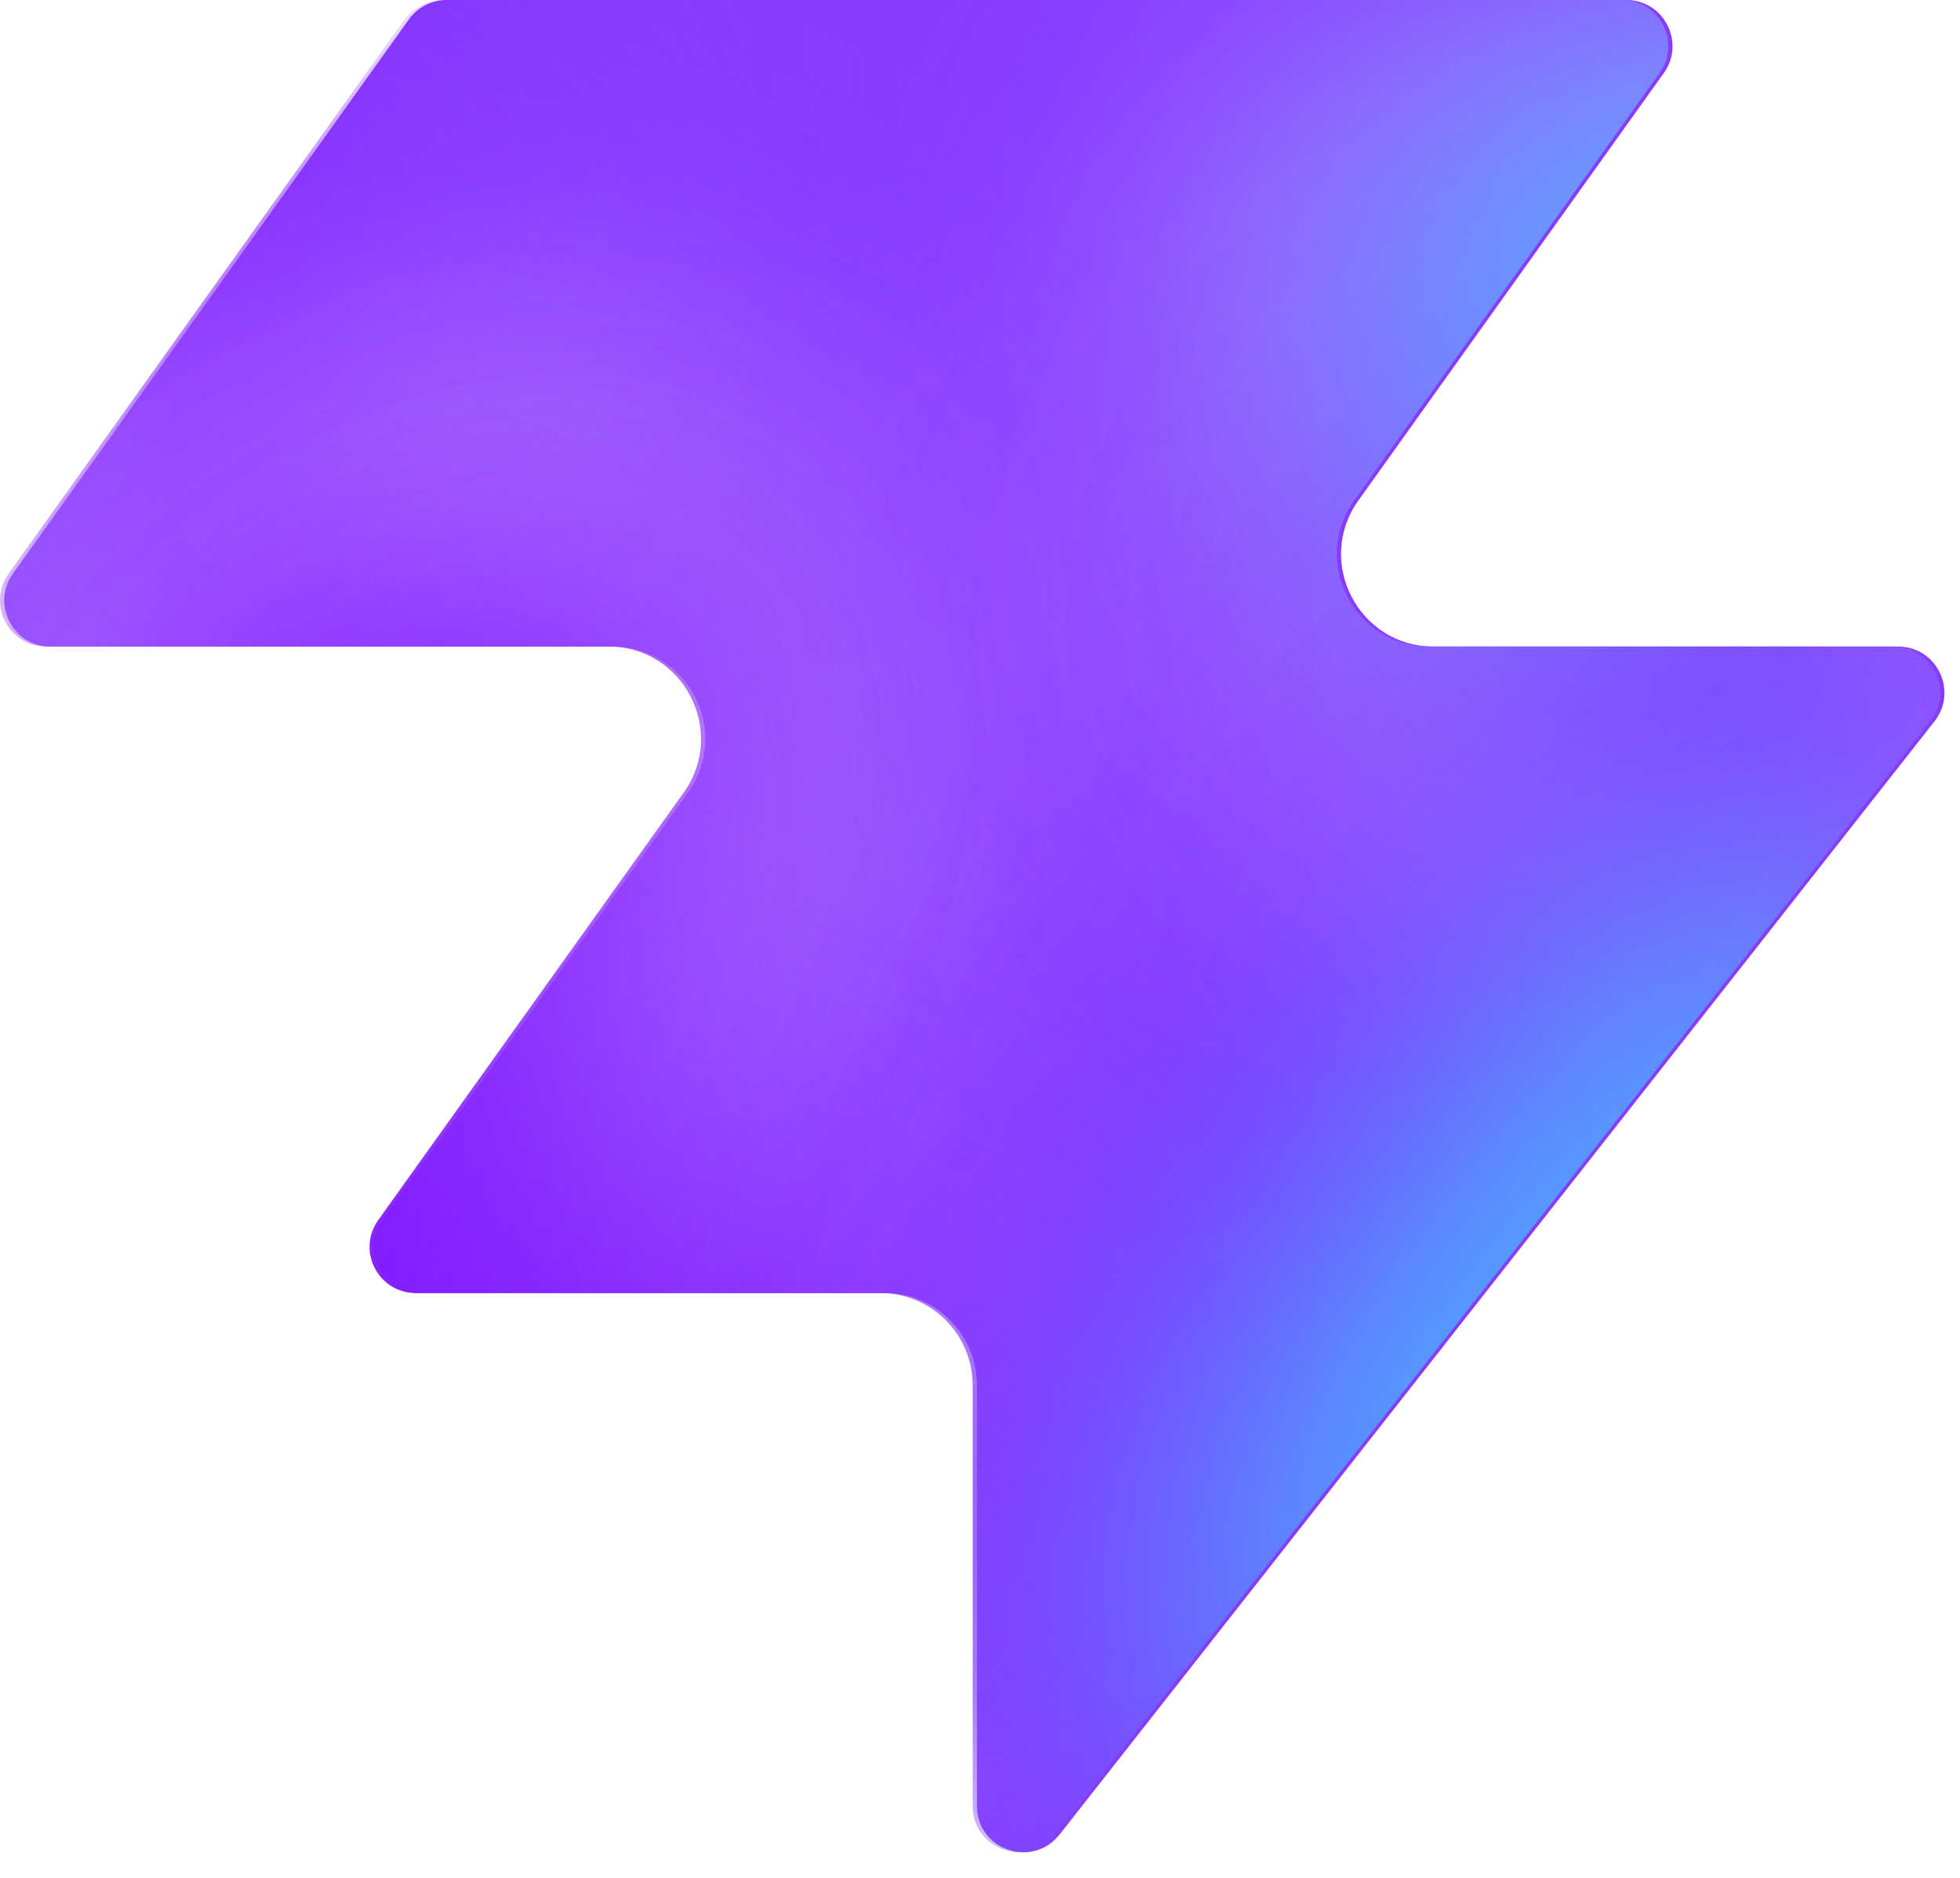
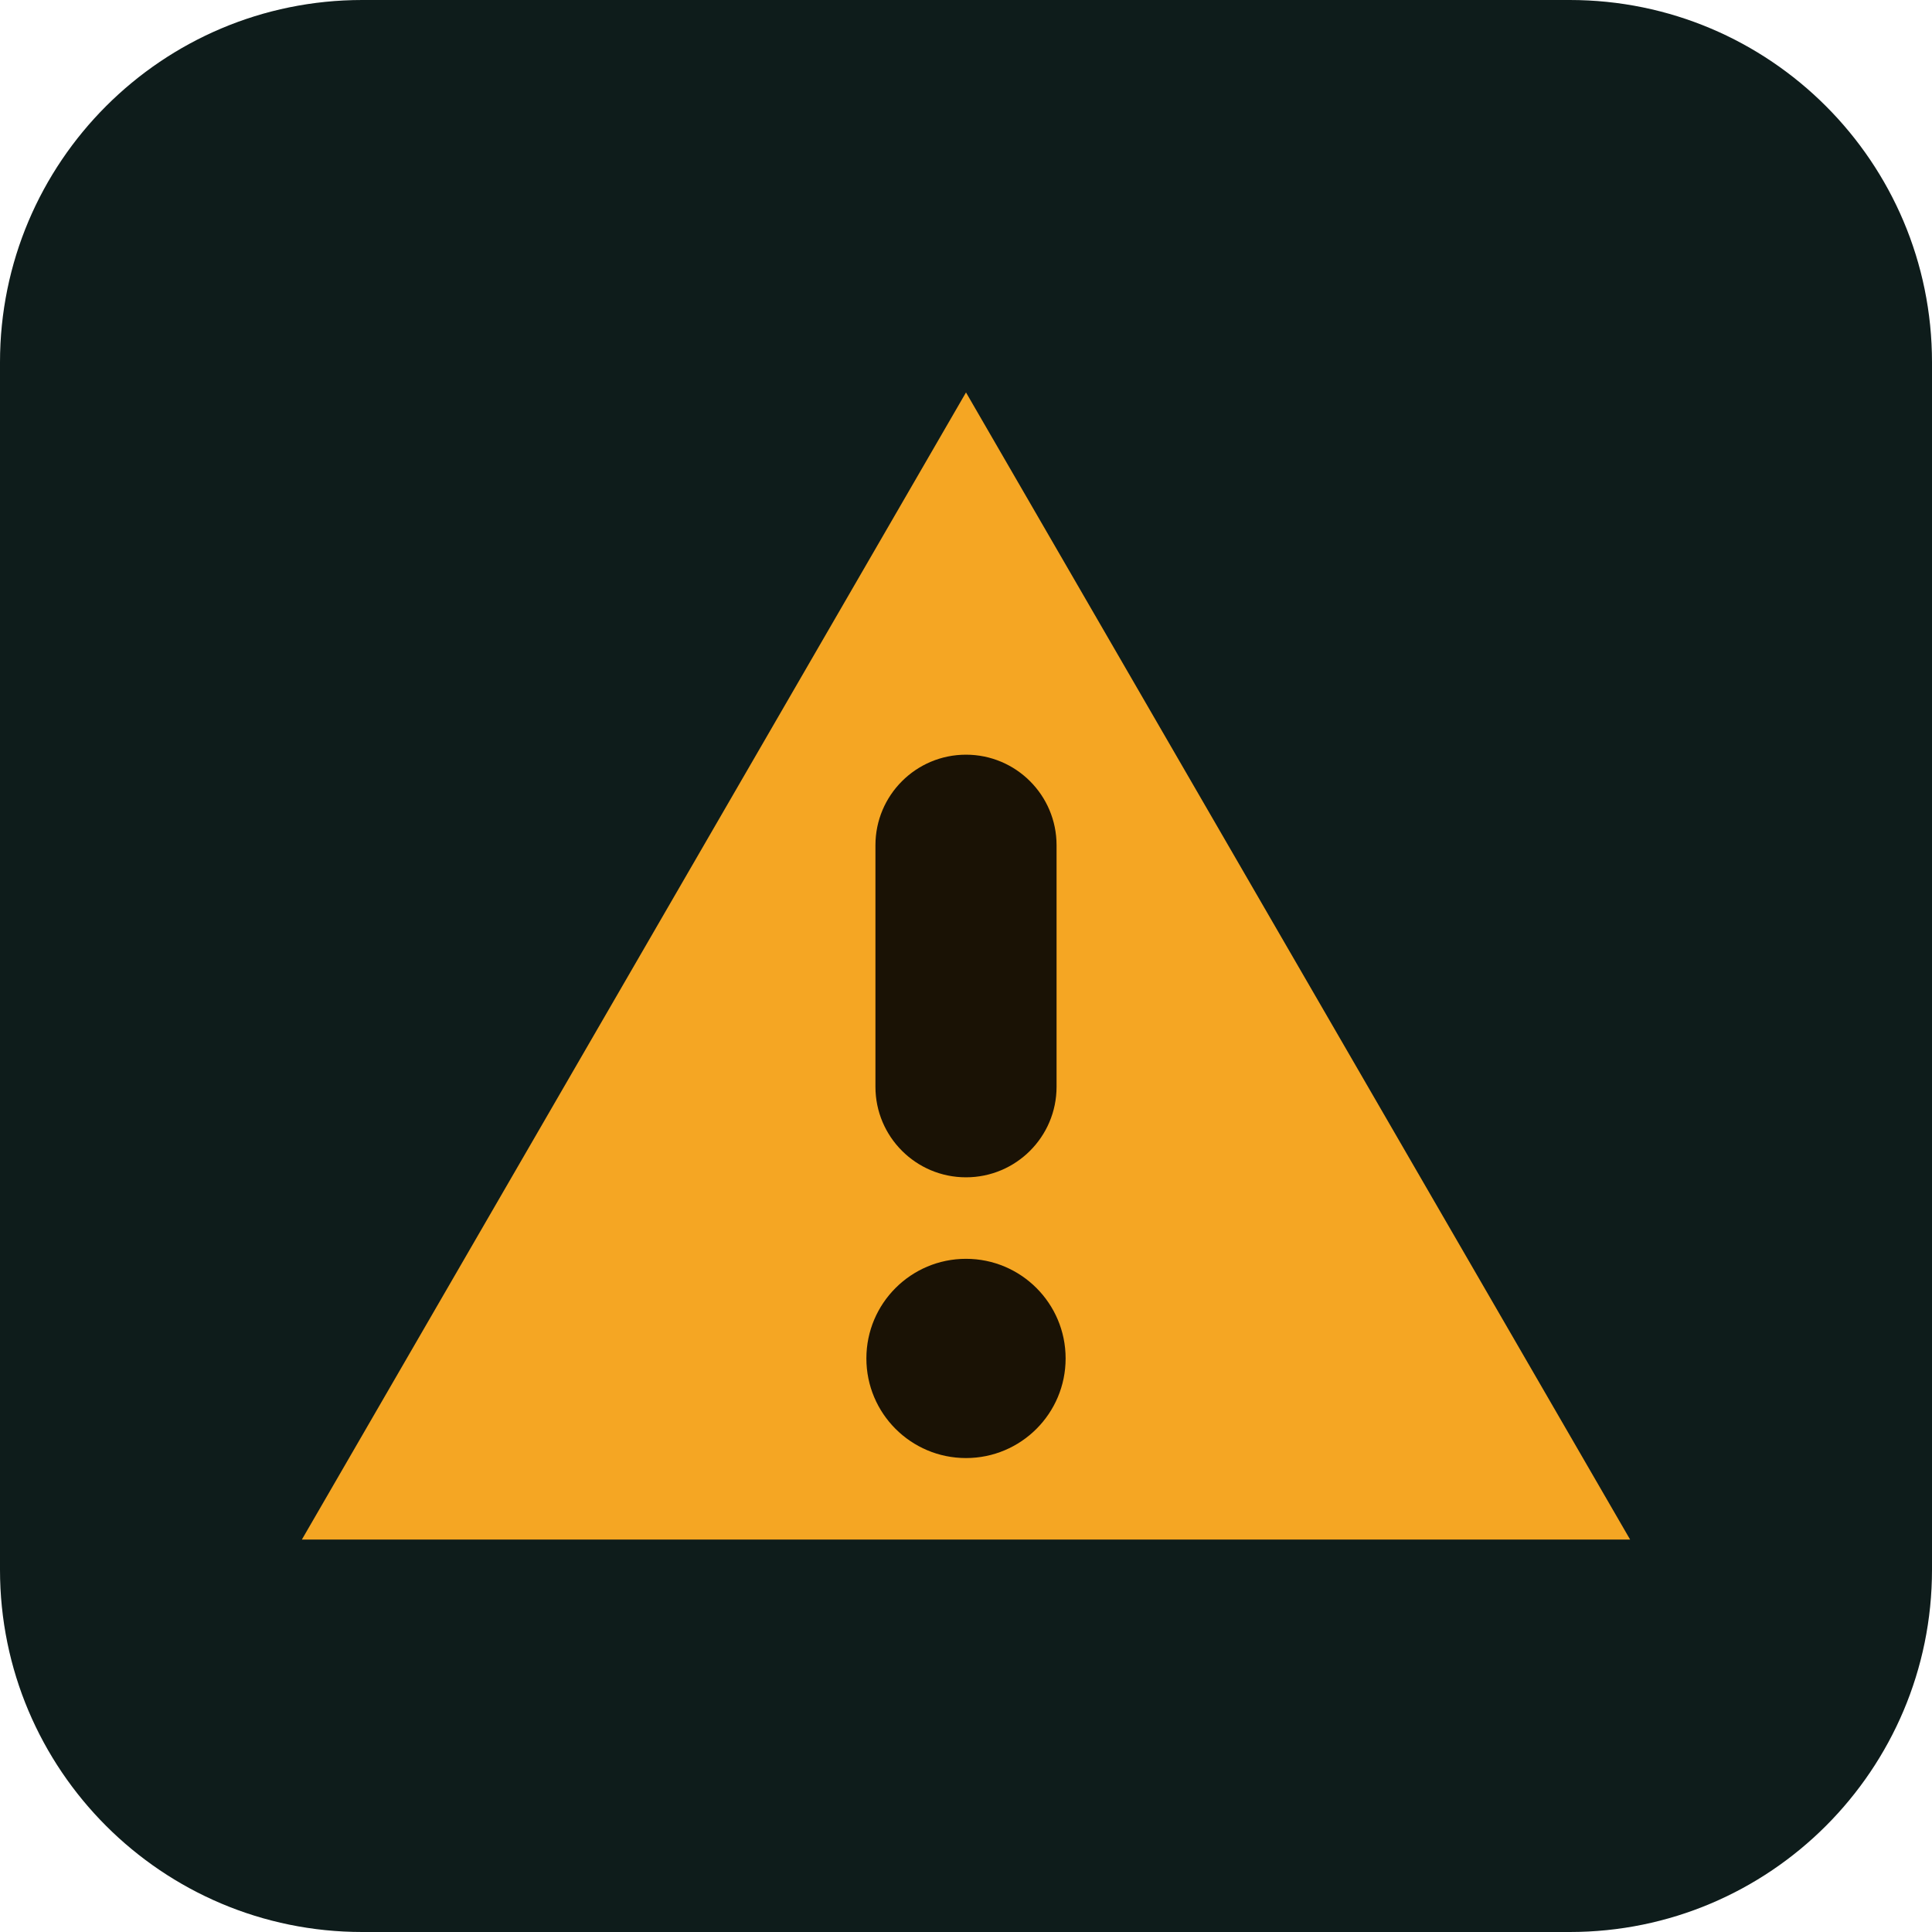
- <svg xmlns="http://www.w3.org/2000/svg" width="48" height="46" fill="none" viewBox="0 0 48 46">
-   <path fill="#863bff" d="M25.946 44.938c-.664.845-2.021.375-2.021-.698V33.937a2.26 2.26 0 0 0-2.262-2.262H10.287c-.92 0-1.456-1.04-.92-1.788l7.48-10.471c1.07-1.497 0-3.578-1.842-3.578H1.237c-.92 0-1.456-1.04-.92-1.788L10.013.474c.214-.297.556-.474.92-.474h28.894c.92 0 1.456 1.04.92 1.788l-7.48 10.471c-1.07 1.498 0 3.579 1.842 3.579h11.377c.943 0 1.473 1.088.89 1.83L25.947 44.94z" style="fill:#863bff;fill:color(display-p3 .525 .23 1);fill-opacity:1" />
-   <mask id="a" width="48" height="46" x="0" y="0" maskUnits="userSpaceOnUse" style="mask-type:alpha">
-     <path fill="#000" d="M25.842 44.938c-.664.844-2.021.375-2.021-.698V33.937a2.26 2.26 0 0 0-2.262-2.262H10.183c-.92 0-1.456-1.04-.92-1.788l7.48-10.471c1.07-1.498 0-3.579-1.842-3.579H1.133c-.92 0-1.456-1.04-.92-1.787L9.91.473c.214-.297.556-.474.92-.474h28.894c.92 0 1.456 1.04.92 1.788l-7.48 10.471c-1.07 1.498 0 3.578 1.842 3.578h11.377c.943 0 1.473 1.088.89 1.832L25.843 44.94z" style="fill:#000;fill-opacity:1" />
-   </mask>
-   <g mask="url(#a)">
-     <g filter="url(#b)">
-       <ellipse cx="5.508" cy="14.704" fill="#ede6ff" rx="5.508" ry="14.704" style="fill:#ede6ff;fill:color(display-p3 .927 .903 1);fill-opacity:1" transform="matrix(.00324 1 1 -.00324 -4.47 31.516)" />
-     </g>
-     <g filter="url(#c)">
-       <ellipse cx="10.399" cy="29.851" fill="#ede6ff" rx="10.399" ry="29.851" style="fill:#ede6ff;fill:color(display-p3 .927 .903 1);fill-opacity:1" transform="matrix(.00324 1 1 -.00324 -39.328 7.883)" />
-     </g>
-     <g filter="url(#d)">
-       <ellipse cx="5.508" cy="30.487" fill="#7e14ff" rx="5.508" ry="30.487" style="fill:#7e14ff;fill:color(display-p3 .492 .077 1);fill-opacity:1" transform="rotate(89.814 -25.913 -14.639)scale(1 -1)" />
-     </g>
-     <g filter="url(#e)">
-       <ellipse cx="5.508" cy="30.599" fill="#7e14ff" rx="5.508" ry="30.599" style="fill:#7e14ff;fill:color(display-p3 .492 .077 1);fill-opacity:1" transform="rotate(89.814 -32.644 -3.334)scale(1 -1)" />
-     </g>
-     <g filter="url(#f)">
-       <ellipse cx="5.508" cy="30.599" fill="#7e14ff" rx="5.508" ry="30.599" style="fill:#7e14ff;fill:color(display-p3 .492 .077 1);fill-opacity:1" transform="matrix(.00324 1 1 -.00324 -34.34 30.47)" />
-     </g>
-     <g filter="url(#g)">
-       <ellipse cx="14.072" cy="22.078" fill="#ede6ff" rx="14.072" ry="22.078" style="fill:#ede6ff;fill:color(display-p3 .927 .903 1);fill-opacity:1" transform="rotate(93.35 24.506 48.493)scale(-1 1)" />
-     </g>
-     <g filter="url(#h)">
-       <ellipse cx="3.47" cy="21.501" fill="#7e14ff" rx="3.47" ry="21.501" style="fill:#7e14ff;fill:color(display-p3 .492 .077 1);fill-opacity:1" transform="rotate(89.009 28.708 47.59)scale(-1 1)" />
-     </g>
-     <g filter="url(#i)">
-       <ellipse cx="3.47" cy="21.501" fill="#7e14ff" rx="3.47" ry="21.501" style="fill:#7e14ff;fill:color(display-p3 .492 .077 1);fill-opacity:1" transform="rotate(89.009 28.708 47.59)scale(-1 1)" />
-     </g>
-     <g filter="url(#j)">
-       <ellipse cx=".387" cy="8.972" fill="#7e14ff" rx="4.407" ry="29.108" style="fill:#7e14ff;fill:color(display-p3 .492 .077 1);fill-opacity:1" transform="rotate(39.51 .387 8.972)" />
-     </g>
-     <g filter="url(#k)">
-       <ellipse cx="47.523" cy="-6.092" fill="#7e14ff" rx="4.407" ry="29.108" style="fill:#7e14ff;fill:color(display-p3 .492 .077 1);fill-opacity:1" transform="rotate(37.892 47.523 -6.092)" />
-     </g>
-     <g filter="url(#l)">
-       <ellipse cx="41.412" cy="6.333" fill="#47bfff" rx="5.971" ry="9.665" style="fill:#47bfff;fill:color(display-p3 .28 .748 1);fill-opacity:1" transform="rotate(37.892 41.412 6.333)" />
-     </g>
-     <g filter="url(#m)">
-       <ellipse cx="-1.879" cy="38.332" fill="#7e14ff" rx="4.407" ry="29.108" style="fill:#7e14ff;fill:color(display-p3 .492 .077 1);fill-opacity:1" transform="rotate(37.892 -1.88 38.332)" />
-     </g>
-     <g filter="url(#n)">
-       <ellipse cx="-1.879" cy="38.332" fill="#7e14ff" rx="4.407" ry="29.108" style="fill:#7e14ff;fill:color(display-p3 .492 .077 1);fill-opacity:1" transform="rotate(37.892 -1.88 38.332)" />
-     </g>
-     <g filter="url(#o)">
-       <ellipse cx="35.651" cy="29.907" fill="#7e14ff" rx="4.407" ry="29.108" style="fill:#7e14ff;fill:color(display-p3 .492 .077 1);fill-opacity:1" transform="rotate(37.892 35.651 29.907)" />
-     </g>
-     <g filter="url(#p)">
-       <ellipse cx="38.418" cy="32.4" fill="#47bfff" rx="5.971" ry="15.297" style="fill:#47bfff;fill:color(display-p3 .28 .748 1);fill-opacity:1" transform="rotate(37.892 38.418 32.4)" />
-     </g>
-   </g>
-   <defs>
-     <filter id="b" width="60.045" height="41.654" x="-19.77" y="16.149" color-interpolation-filters="sRGB" filterUnits="userSpaceOnUse">
-       <feFlood flood-opacity="0" result="BackgroundImageFix" />
-       <feBlend in="SourceGraphic" in2="BackgroundImageFix" result="shape" />
-       <feGaussianBlur result="effect1_foregroundBlur_2002_17158" stdDeviation="7.659" />
-     </filter>
-     <filter id="c" width="90.34" height="51.437" x="-54.613" y="-7.533" color-interpolation-filters="sRGB" filterUnits="userSpaceOnUse">
-       <feFlood flood-opacity="0" result="BackgroundImageFix" />
-       <feBlend in="SourceGraphic" in2="BackgroundImageFix" result="shape" />
-       <feGaussianBlur result="effect1_foregroundBlur_2002_17158" stdDeviation="7.659" />
-     </filter>
-     <filter id="d" width="79.355" height="29.4" x="-49.64" y="2.03" color-interpolation-filters="sRGB" filterUnits="userSpaceOnUse">
-       <feFlood flood-opacity="0" result="BackgroundImageFix" />
-       <feBlend in="SourceGraphic" in2="BackgroundImageFix" result="shape" />
-       <feGaussianBlur result="effect1_foregroundBlur_2002_17158" stdDeviation="4.596" />
-     </filter>
-     <filter id="e" width="79.579" height="29.4" x="-45.045" y="20.029" color-interpolation-filters="sRGB" filterUnits="userSpaceOnUse">
-       <feFlood flood-opacity="0" result="BackgroundImageFix" />
-       <feBlend in="SourceGraphic" in2="BackgroundImageFix" result="shape" />
-       <feGaussianBlur result="effect1_foregroundBlur_2002_17158" stdDeviation="4.596" />
-     </filter>
-     <filter id="f" width="79.579" height="29.4" x="-43.513" y="21.178" color-interpolation-filters="sRGB" filterUnits="userSpaceOnUse">
-       <feFlood flood-opacity="0" result="BackgroundImageFix" />
-       <feBlend in="SourceGraphic" in2="BackgroundImageFix" result="shape" />
-       <feGaussianBlur result="effect1_foregroundBlur_2002_17158" stdDeviation="4.596" />
-     </filter>
-     <filter id="g" width="74.749" height="58.852" x="15.756" y="-17.901" color-interpolation-filters="sRGB" filterUnits="userSpaceOnUse">
-       <feFlood flood-opacity="0" result="BackgroundImageFix" />
-       <feBlend in="SourceGraphic" in2="BackgroundImageFix" result="shape" />
-       <feGaussianBlur result="effect1_foregroundBlur_2002_17158" stdDeviation="7.659" />
-     </filter>
-     <filter id="h" width="61.377" height="25.362" x="23.548" y="2.284" color-interpolation-filters="sRGB" filterUnits="userSpaceOnUse">
-       <feFlood flood-opacity="0" result="BackgroundImageFix" />
-       <feBlend in="SourceGraphic" in2="BackgroundImageFix" result="shape" />
-       <feGaussianBlur result="effect1_foregroundBlur_2002_17158" stdDeviation="4.596" />
-     </filter>
-     <filter id="i" width="61.377" height="25.362" x="23.548" y="2.284" color-interpolation-filters="sRGB" filterUnits="userSpaceOnUse">
-       <feFlood flood-opacity="0" result="BackgroundImageFix" />
-       <feBlend in="SourceGraphic" in2="BackgroundImageFix" result="shape" />
-       <feGaussianBlur result="effect1_foregroundBlur_2002_17158" stdDeviation="4.596" />
-     </filter>
-     <filter id="j" width="56.045" height="63.649" x="-27.636" y="-22.853" color-interpolation-filters="sRGB" filterUnits="userSpaceOnUse">
-       <feFlood flood-opacity="0" result="BackgroundImageFix" />
-       <feBlend in="SourceGraphic" in2="BackgroundImageFix" result="shape" />
-       <feGaussianBlur result="effect1_foregroundBlur_2002_17158" stdDeviation="4.596" />
-     </filter>
-     <filter id="k" width="54.814" height="64.646" x="20.116" y="-38.415" color-interpolation-filters="sRGB" filterUnits="userSpaceOnUse">
-       <feFlood flood-opacity="0" result="BackgroundImageFix" />
-       <feBlend in="SourceGraphic" in2="BackgroundImageFix" result="shape" />
-       <feGaussianBlur result="effect1_foregroundBlur_2002_17158" stdDeviation="4.596" />
-     </filter>
-     <filter id="l" width="33.541" height="35.313" x="24.641" y="-11.323" color-interpolation-filters="sRGB" filterUnits="userSpaceOnUse">
-       <feFlood flood-opacity="0" result="BackgroundImageFix" />
-       <feBlend in="SourceGraphic" in2="BackgroundImageFix" result="shape" />
-       <feGaussianBlur result="effect1_foregroundBlur_2002_17158" stdDeviation="4.596" />
-     </filter>
-     <filter id="m" width="54.814" height="64.646" x="-29.286" y="6.009" color-interpolation-filters="sRGB" filterUnits="userSpaceOnUse">
-       <feFlood flood-opacity="0" result="BackgroundImageFix" />
-       <feBlend in="SourceGraphic" in2="BackgroundImageFix" result="shape" />
-       <feGaussianBlur result="effect1_foregroundBlur_2002_17158" stdDeviation="4.596" />
-     </filter>
-     <filter id="n" width="54.814" height="64.646" x="-29.286" y="6.009" color-interpolation-filters="sRGB" filterUnits="userSpaceOnUse">
-       <feFlood flood-opacity="0" result="BackgroundImageFix" />
-       <feBlend in="SourceGraphic" in2="BackgroundImageFix" result="shape" />
-       <feGaussianBlur result="effect1_foregroundBlur_2002_17158" stdDeviation="4.596" />
-     </filter>
-     <filter id="o" width="54.814" height="64.646" x="8.244" y="-2.416" color-interpolation-filters="sRGB" filterUnits="userSpaceOnUse">
-       <feFlood flood-opacity="0" result="BackgroundImageFix" />
-       <feBlend in="SourceGraphic" in2="BackgroundImageFix" result="shape" />
-       <feGaussianBlur result="effect1_foregroundBlur_2002_17158" stdDeviation="4.596" />
-     </filter>
-     <filter id="p" width="39.409" height="43.623" x="18.713" y="10.588" color-interpolation-filters="sRGB" filterUnits="userSpaceOnUse">
-       <feFlood flood-opacity="0" result="BackgroundImageFix" />
-       <feBlend in="SourceGraphic" in2="BackgroundImageFix" result="shape" />
-       <feGaussianBlur result="effect1_foregroundBlur_2002_17158" stdDeviation="4.596" />
-     </filter>
-   </defs>
+ <svg xmlns="http://www.w3.org/2000/svg" viewBox="0 0 64 64">
+   <rect width="64" height="64" rx="12" fill="#0e1c1b" />
+   <path d="M32 13 L54 51 H10 Z" fill="#f5a623" />
+   <rect x="29" y="25" width="6" height="14" rx="3" fill="#1a1205" />
+   <circle cx="32" cy="45" r="3.3" fill="#1a1205" />
</svg>
